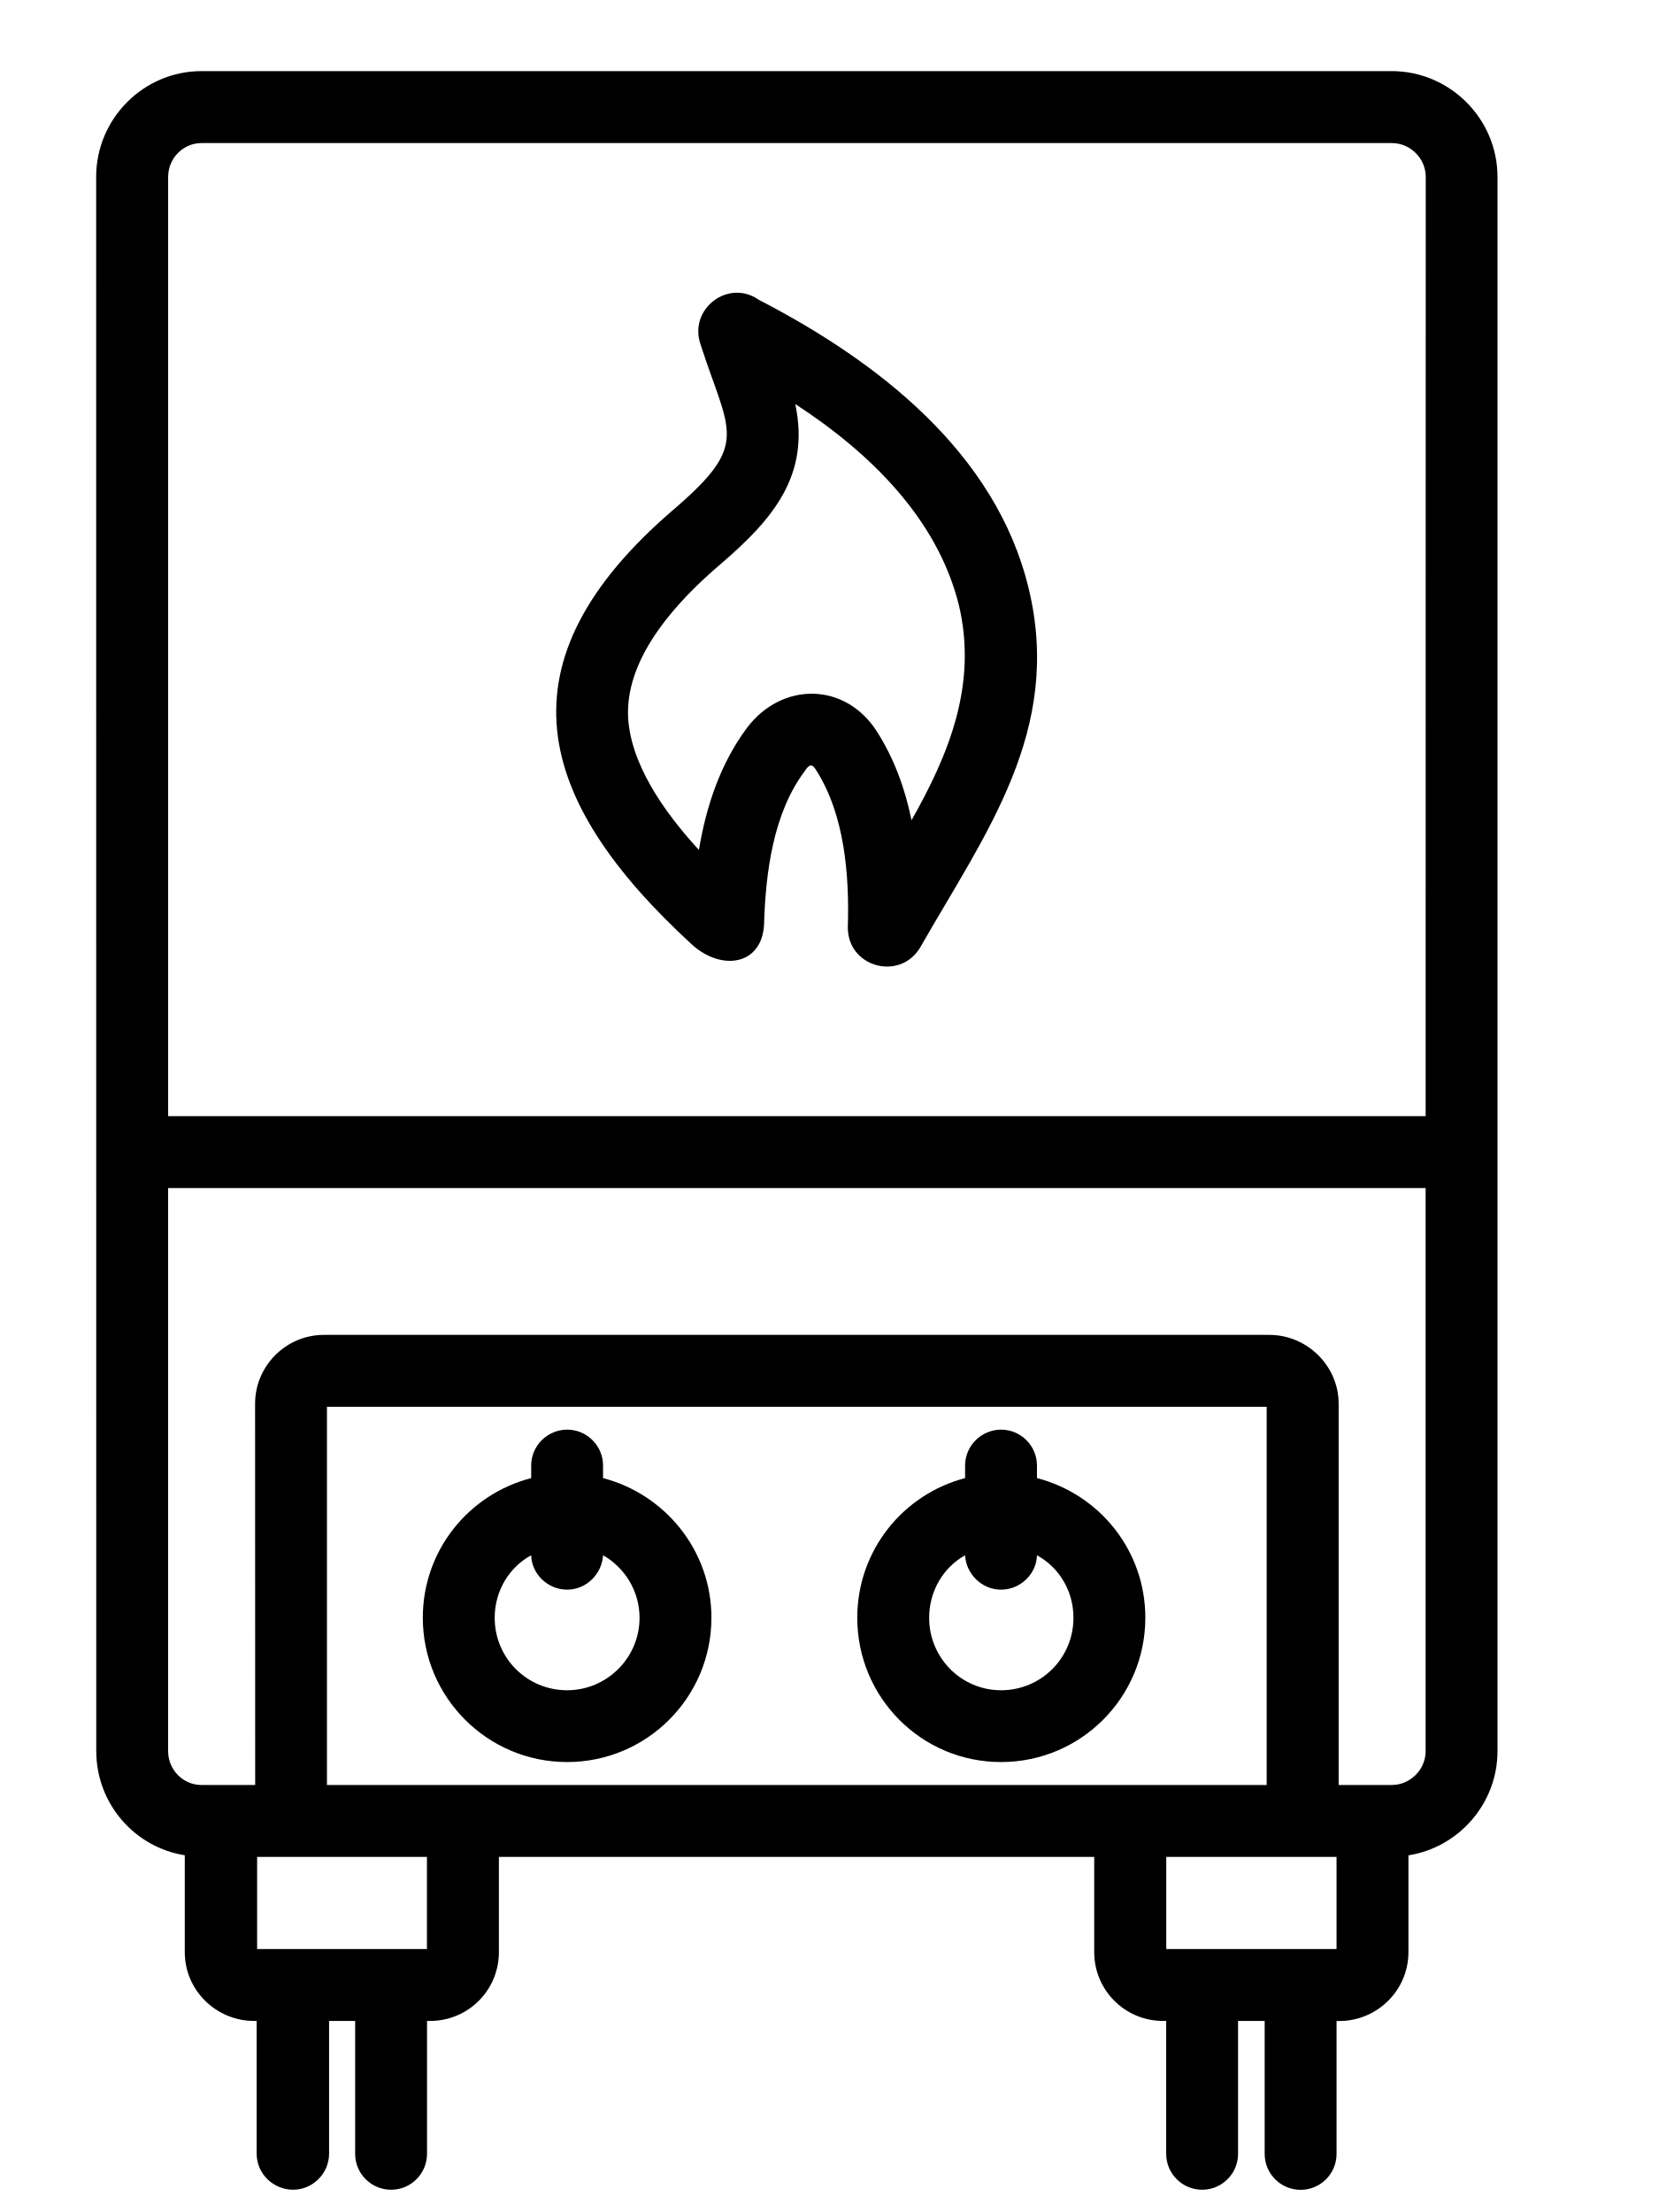
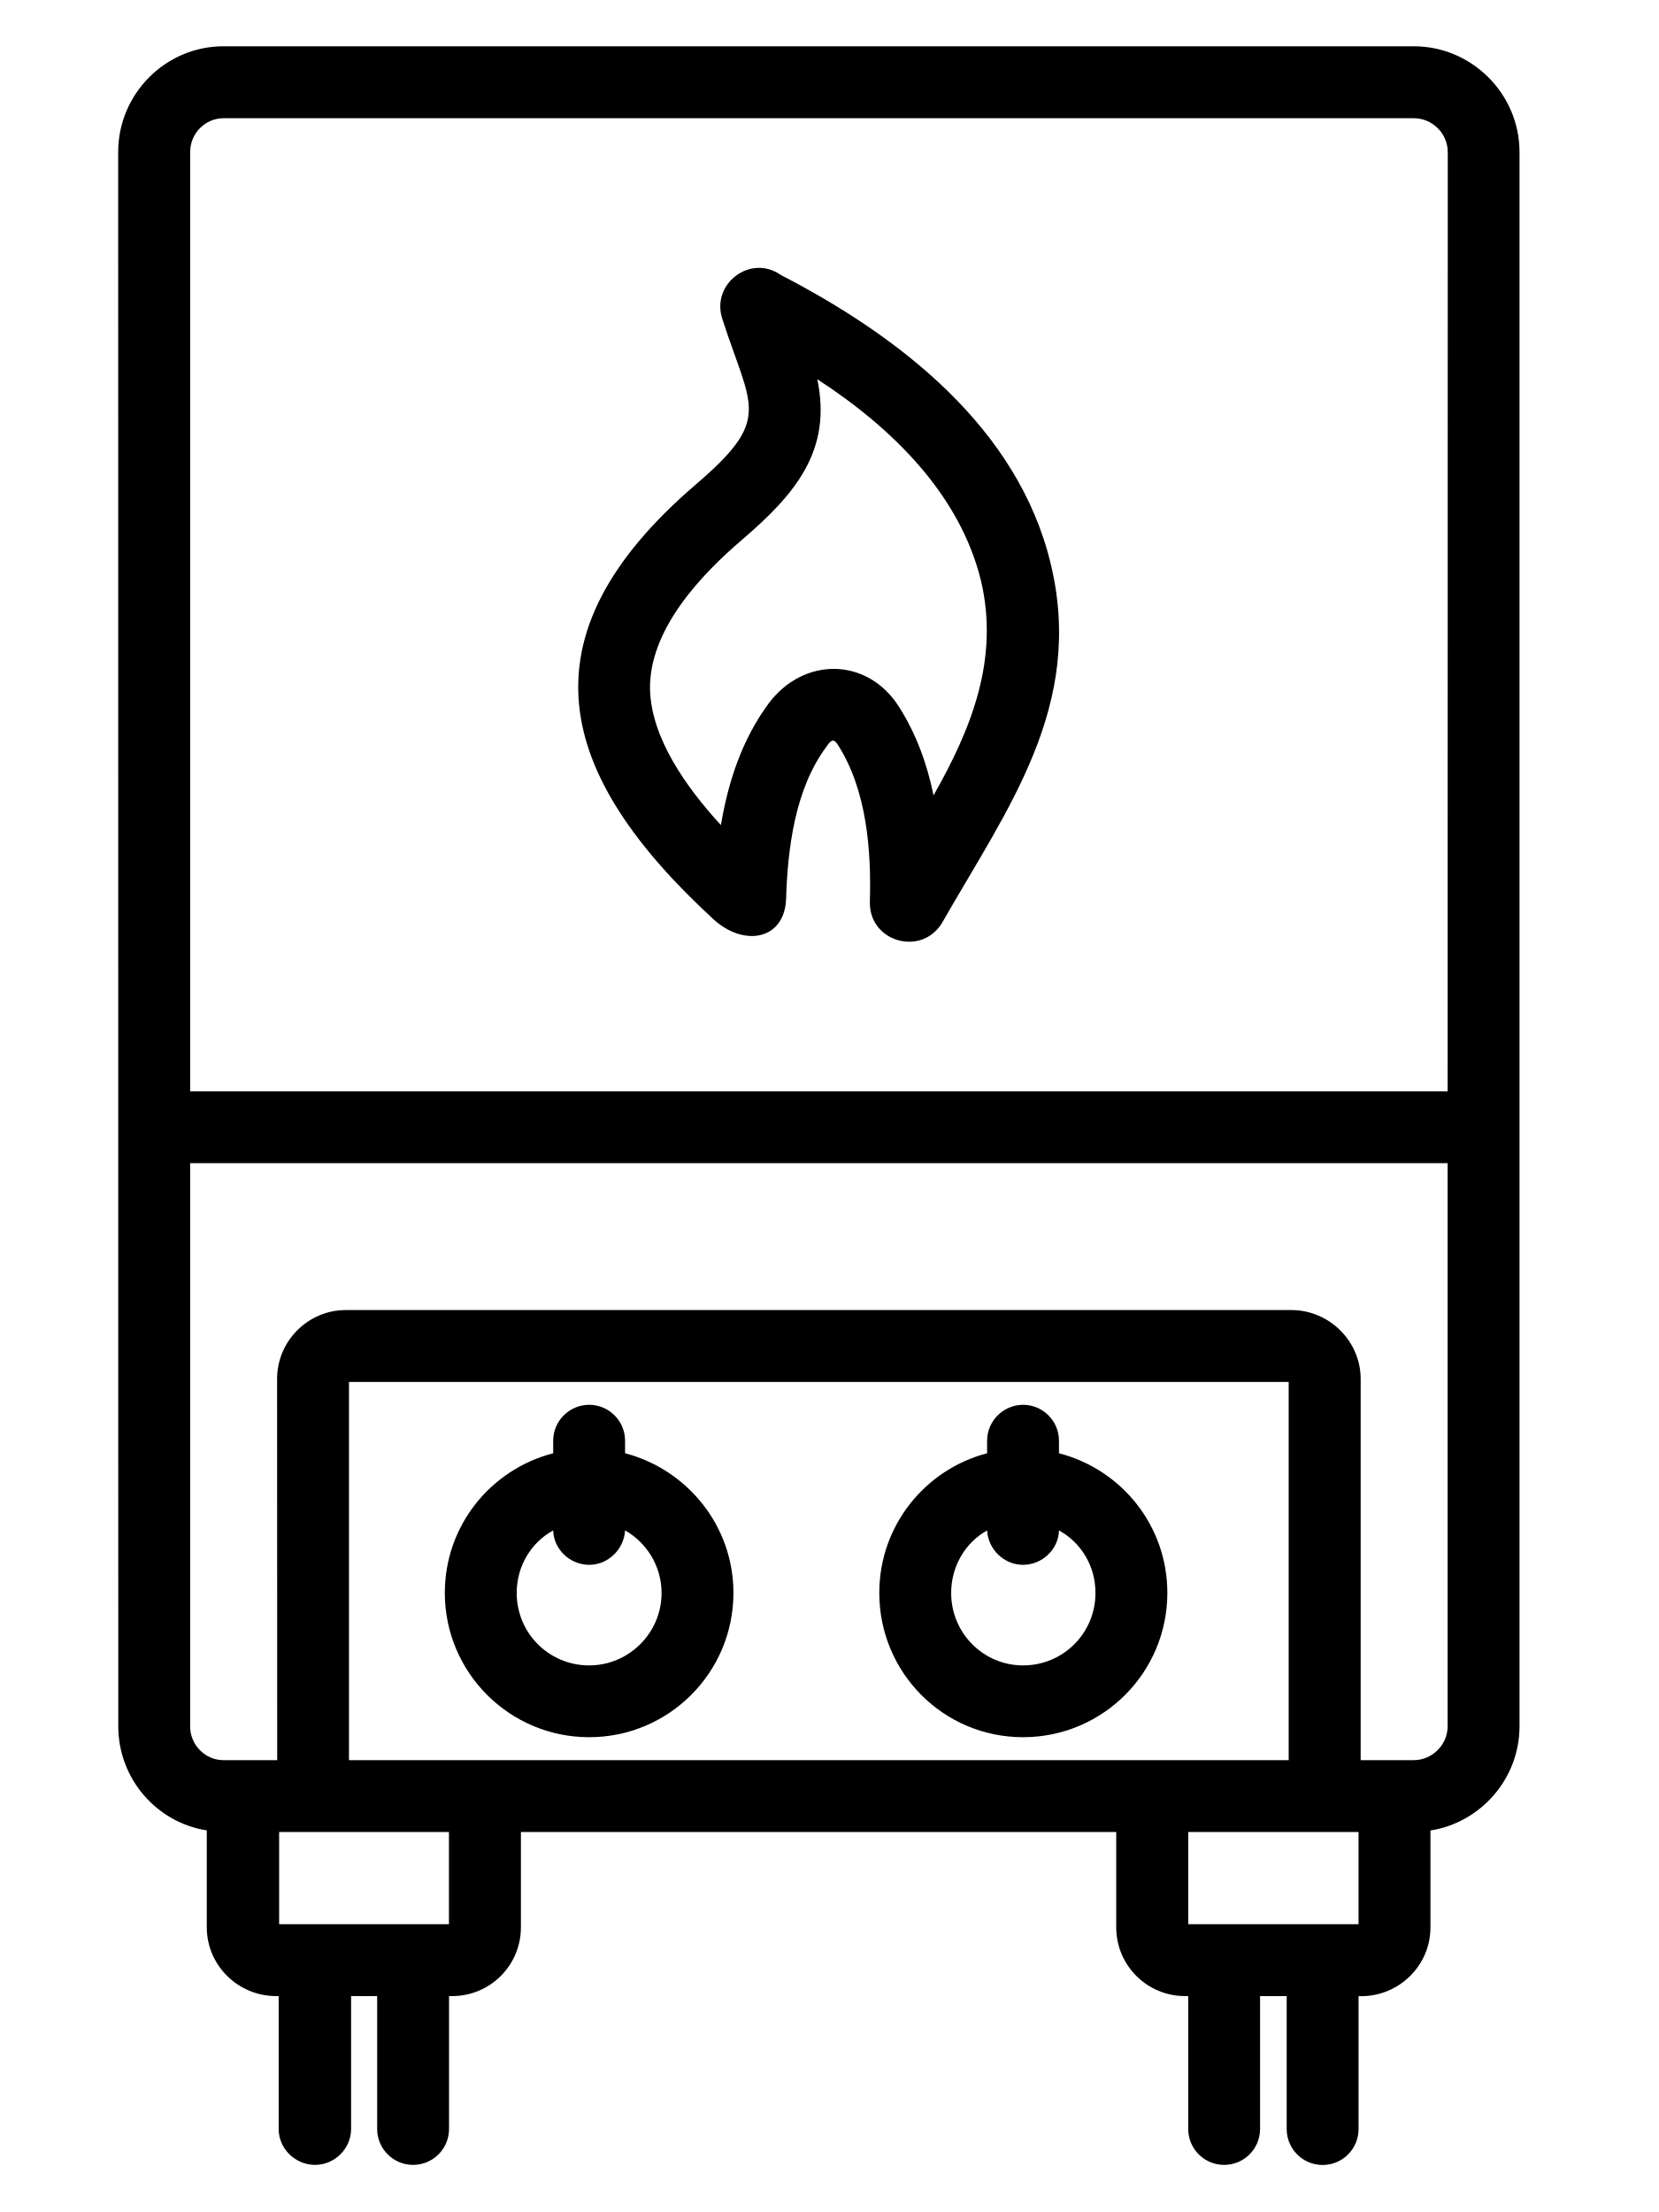
- <svg xmlns="http://www.w3.org/2000/svg" width="300mm" height="400mm" viewBox="0 0 300 400" version="1.1" id="svg1">
-   <g id="layer1">
-     <path d="M 36.421,12.86 H 251.679 c 10.451,0 19.116,8.566 19.116,19.133 V 316.667 c 0,9.508 -7.061,17.429 -16.106,18.835 v 17.529 c 0,6.879 -5.655,12.435 -12.535,12.435 h -0.463 v 24.027 c 0,3.588 -2.91,6.499 -6.499,6.499 -3.588,0 -6.499,-2.91 -6.499,-6.499 v -24.044 h -4.812 v 24.027 c 0,3.588 -2.91,6.499 -6.499,6.499 -3.588,0 -6.499,-2.91 -6.499,-6.499 v -24.027 h -0.579 c -6.863,0 -12.435,-5.556 -12.435,-12.435 V 335.783 H 90.216 v 17.231 c 0,6.879 -5.556,12.435 -12.435,12.435 h -0.562 v 24.027 c 0,3.588 -2.91,6.499 -6.499,6.499 -3.588,0 -6.499,-2.91 -6.499,-6.499 v -24.027 h -4.713 v 24.027 c 0,3.588 -3.01,6.499 -6.499,6.499 -3.588,0 -6.598,-2.91 -6.598,-6.499 v -24.027 h -0.463 c -6.879,0 -12.535,-5.556 -12.535,-12.435 v -17.529 c -9.046,-1.406 -16.007,-9.327 -16.007,-18.835 l -0.017,-284.656 c 0,-10.55 8.582,-19.133 19.033,-19.133 z M 241.689,335.782 h -30.791 v 16.669 h 30.791 z m -164.486,0 h -30.708 v 16.669 h 30.708 z M 96.054,265.022 v 2.265 c -11.311,2.927 -19.596,13.097 -19.596,25.251 0,14.403 11.691,26.095 26.095,26.095 14.403,0 26.095,-11.675 26.095,-26.095 0,-12.154 -8.384,-22.324 -19.596,-25.251 v -2.265 c 0,-3.572 -2.91,-6.499 -6.499,-6.499 -3.588,0.017 -6.499,2.927 -6.499,6.499 z m 0,16.222 c 0.083,3.39 3.01,6.218 6.499,6.218 3.473,0 6.3,-2.828 6.499,-6.218 3.853,2.166 6.598,6.4 6.598,11.311 0,7.259 -5.937,13.097 -13.097,13.097 -7.259,0 -13.097,-5.837 -13.097,-13.097 0,-4.911 2.646,-9.161 6.598,-11.311 z M 174.519,265.022 v 2.265 c -11.212,2.927 -19.497,13.097 -19.497,25.251 0,14.403 11.575,26.095 25.995,26.095 14.42,0 26.095,-11.675 26.095,-26.095 0,-12.154 -8.285,-22.324 -19.596,-25.251 v -2.265 c 0,-3.572 -2.91,-6.499 -6.499,-6.499 -3.572,0.017 -6.499,2.927 -6.499,6.499 z m 0,16.222 c 0.182,3.39 3.026,6.218 6.499,6.218 3.489,0 6.416,-2.828 6.499,-6.218 3.969,2.166 6.598,6.4 6.598,11.311 0,7.259 -5.837,13.097 -13.097,13.097 -7.16,0 -12.998,-5.837 -12.998,-13.097 0,-4.911 2.629,-9.161 6.499,-11.311 z M 58.565,241.391 H 229.535 c 6.879,0 12.535,5.655 12.535,12.435 v 68.957 h 9.608 c 3.291,0 6.119,-2.729 6.119,-6.119 V 214.833 H 30.402 v 101.833 c 0,3.39 2.729,6.119 6.036,6.119 h 9.707 l -0.017,-68.957 c 0,-6.797 5.556,-12.435 12.435,-12.435 z M 229.055,322.784 V 254.391 H 59.126 v 68.393 z M 125.06,170.747 c -28.36,-26.095 -35.422,-51.05 -3.208,-78.648 13.94,-11.956 9.988,-13.758 4.812,-29.865 -2.166,-6.416 5.077,-11.873 10.55,-8.02 21.481,11.113 42.862,27.599 48.796,52.172 6.218,25.714 -7.822,44.284 -19.596,64.922 -3.671,6.218 -13.279,3.572 -13.097,-3.77 0.281,-9.244 -0.562,-20.175 -5.738,-28.277 -0.761,-1.323 -1.323,-0.943 -2.067,0.198 -5.738,7.64 -7.061,18.471 -7.342,27.599 -0.298,7.458 -7.64,8.682 -13.113,3.688 z m 1.323,-17.049 c 1.323,-7.904 3.853,-15.544 8.665,-22.043 6.3,-8.384 17.793,-8.384 23.548,0.661 3.109,4.895 5.093,10.352 6.234,16.007 6.78,-11.956 11.956,-24.59 8.566,-38.894 -3.87,-15.644 -16.106,-27.599 -29.584,-36.364 2.729,12.915 -4.051,20.82 -13.477,28.922 -7.64,6.499 -17.049,16.487 -16.768,27.318 0.281,8.549 6.317,17.314 12.816,24.391 z m 131.417,48.137 H 30.406 V 31.99 c 0,-3.39 2.729,-6.119 6.036,-6.119 H 251.699 c 3.291,0 6.119,2.729 6.119,6.119 z" style="fill-rule:evenodd;stroke-width:0.353" id="path1" />
-   </g>
+ <svg xmlns="http://www.w3.org/2000/svg" viewBox="0 0 300 400">
+   <path fill="currentColor" fill-rule="evenodd" d="M 40.402,8.368 H 255.66 c 10.451,0 19.116,8.566 19.116,19.133 V 312.174 c 0,9.508 -7.061,17.429 -16.106,18.835 v 17.529 c 0,6.879 -5.655,12.435 -12.535,12.435 h -0.463 v 24.027 c 0,3.588 -2.91,6.499 -6.499,6.499 -3.588,0 -6.499,-2.91 -6.499,-6.499 v -24.044 h -4.812 v 24.027 c 0,3.588 -2.91,6.499 -6.499,6.499 -3.588,0 -6.499,-2.91 -6.499,-6.499 v -24.027 h -0.579 c -6.863,0 -12.435,-5.556 -12.435,-12.435 V 331.29 H 94.197 v 17.231 c 0,6.879 -5.556,12.435 -12.435,12.435 h -0.562 v 24.027 c 0,3.588 -2.91,6.499 -6.499,6.499 -3.588,0 -6.499,-2.91 -6.499,-6.499 v -24.027 h -4.713 v 24.027 c 0,3.588 -3.01,6.499 -6.499,6.499 -3.588,0 -6.598,-2.91 -6.598,-6.499 v -24.027 h -0.463 c -6.879,0 -12.535,-5.556 -12.535,-12.435 V 330.993 C 28.349,329.587 21.387,321.666 21.387,312.158 L 21.37,27.501 c 0,-10.55 8.582,-19.133 19.033,-19.133 z M 245.669,331.29 H 214.879 v 16.669 h 30.791 z m -164.486,0 H 50.475 v 16.669 H 81.183 Z m 18.852,-70.76 v 2.265 c -11.311,2.927 -19.596,13.097 -19.596,25.251 0,14.403 11.691,26.095 26.095,26.095 14.403,0 26.095,-11.675 26.095,-26.095 0,-12.154 -8.384,-22.324 -19.596,-25.251 v -2.265 c 0,-3.572 -2.91,-6.499 -6.499,-6.499 -3.588,0.017 -6.499,2.927 -6.499,6.499 z m 0,16.222 c 0.083,3.39 3.01,6.218 6.499,6.218 3.473,0 6.3,-2.828 6.499,-6.218 3.853,2.166 6.598,6.4 6.598,11.311 0,7.259 -5.937,13.097 -13.097,13.097 -7.259,0 -13.097,-5.837 -13.097,-13.097 0,-4.911 2.646,-9.161 6.598,-11.311 z m 78.465,-16.222 v 2.265 c -11.212,2.927 -19.497,13.097 -19.497,25.251 0,14.403 11.575,26.095 25.995,26.095 14.42,0 26.095,-11.675 26.095,-26.095 0,-12.154 -8.285,-22.324 -19.596,-25.251 v -2.265 c 0,-3.572 -2.91,-6.499 -6.499,-6.499 -3.572,0.017 -6.499,2.927 -6.499,6.499 z m 0,16.222 c 0.182,3.39 3.026,6.218 6.499,6.218 3.489,0 6.416,-2.828 6.499,-6.218 3.969,2.166 6.598,6.4 6.598,11.311 0,7.259 -5.837,13.097 -13.097,13.097 -7.16,0 -12.998,-5.837 -12.998,-13.097 0,-4.911 2.629,-9.161 6.499,-11.311 z M 62.545,236.898 h 170.97 c 6.879,0 12.535,5.655 12.535,12.435 v 68.957 h 9.608 c 3.291,0 6.119,-2.729 6.119,-6.119 V 210.34 H 34.383 V 312.173 c 0,3.39 2.729,6.119 6.036,6.119 h 9.707 l -0.017,-68.957 c 0,-6.797 5.556,-12.435 12.435,-12.435 z m 170.49,81.393 V 249.898 H 63.106 v 68.393 z M 129.04,166.255 c -28.36,-26.095 -35.422,-51.05 -3.208,-78.648 13.94,-11.956 9.988,-13.758 4.812,-29.865 -2.166,-6.416 5.077,-11.873 10.55,-8.02 21.481,11.113 42.862,27.599 48.796,52.172 6.218,25.714 -7.822,44.284 -19.596,64.922 -3.671,6.218 -13.279,3.572 -13.097,-3.77 0.281,-9.244 -0.562,-20.175 -5.738,-28.277 -0.761,-1.323 -1.323,-0.943 -2.067,0.198 -5.738,7.64 -7.061,18.471 -7.342,27.599 -0.298,7.458 -7.64,8.681 -13.113,3.688 z m 1.323,-17.049 c 1.323,-7.904 3.853,-15.544 8.665,-22.043 6.3,-8.384 17.793,-8.384 23.548,0.661 3.109,4.895 5.093,10.352 6.234,16.007 6.78,-11.956 11.956,-24.59 8.566,-38.894 -3.87,-15.644 -16.106,-27.599 -29.584,-36.364 2.729,12.915 -4.051,20.82 -13.477,28.922 -7.64,6.499 -17.049,16.487 -16.768,27.318 0.281,8.549 6.317,17.314 12.816,24.391 z m 131.417,48.137 H 34.387 V 27.497 c 0,-3.39 2.729,-6.119 6.036,-6.119 h 215.258 c 3.291,0 6.119,2.729 6.119,6.119 z" />
</svg>
